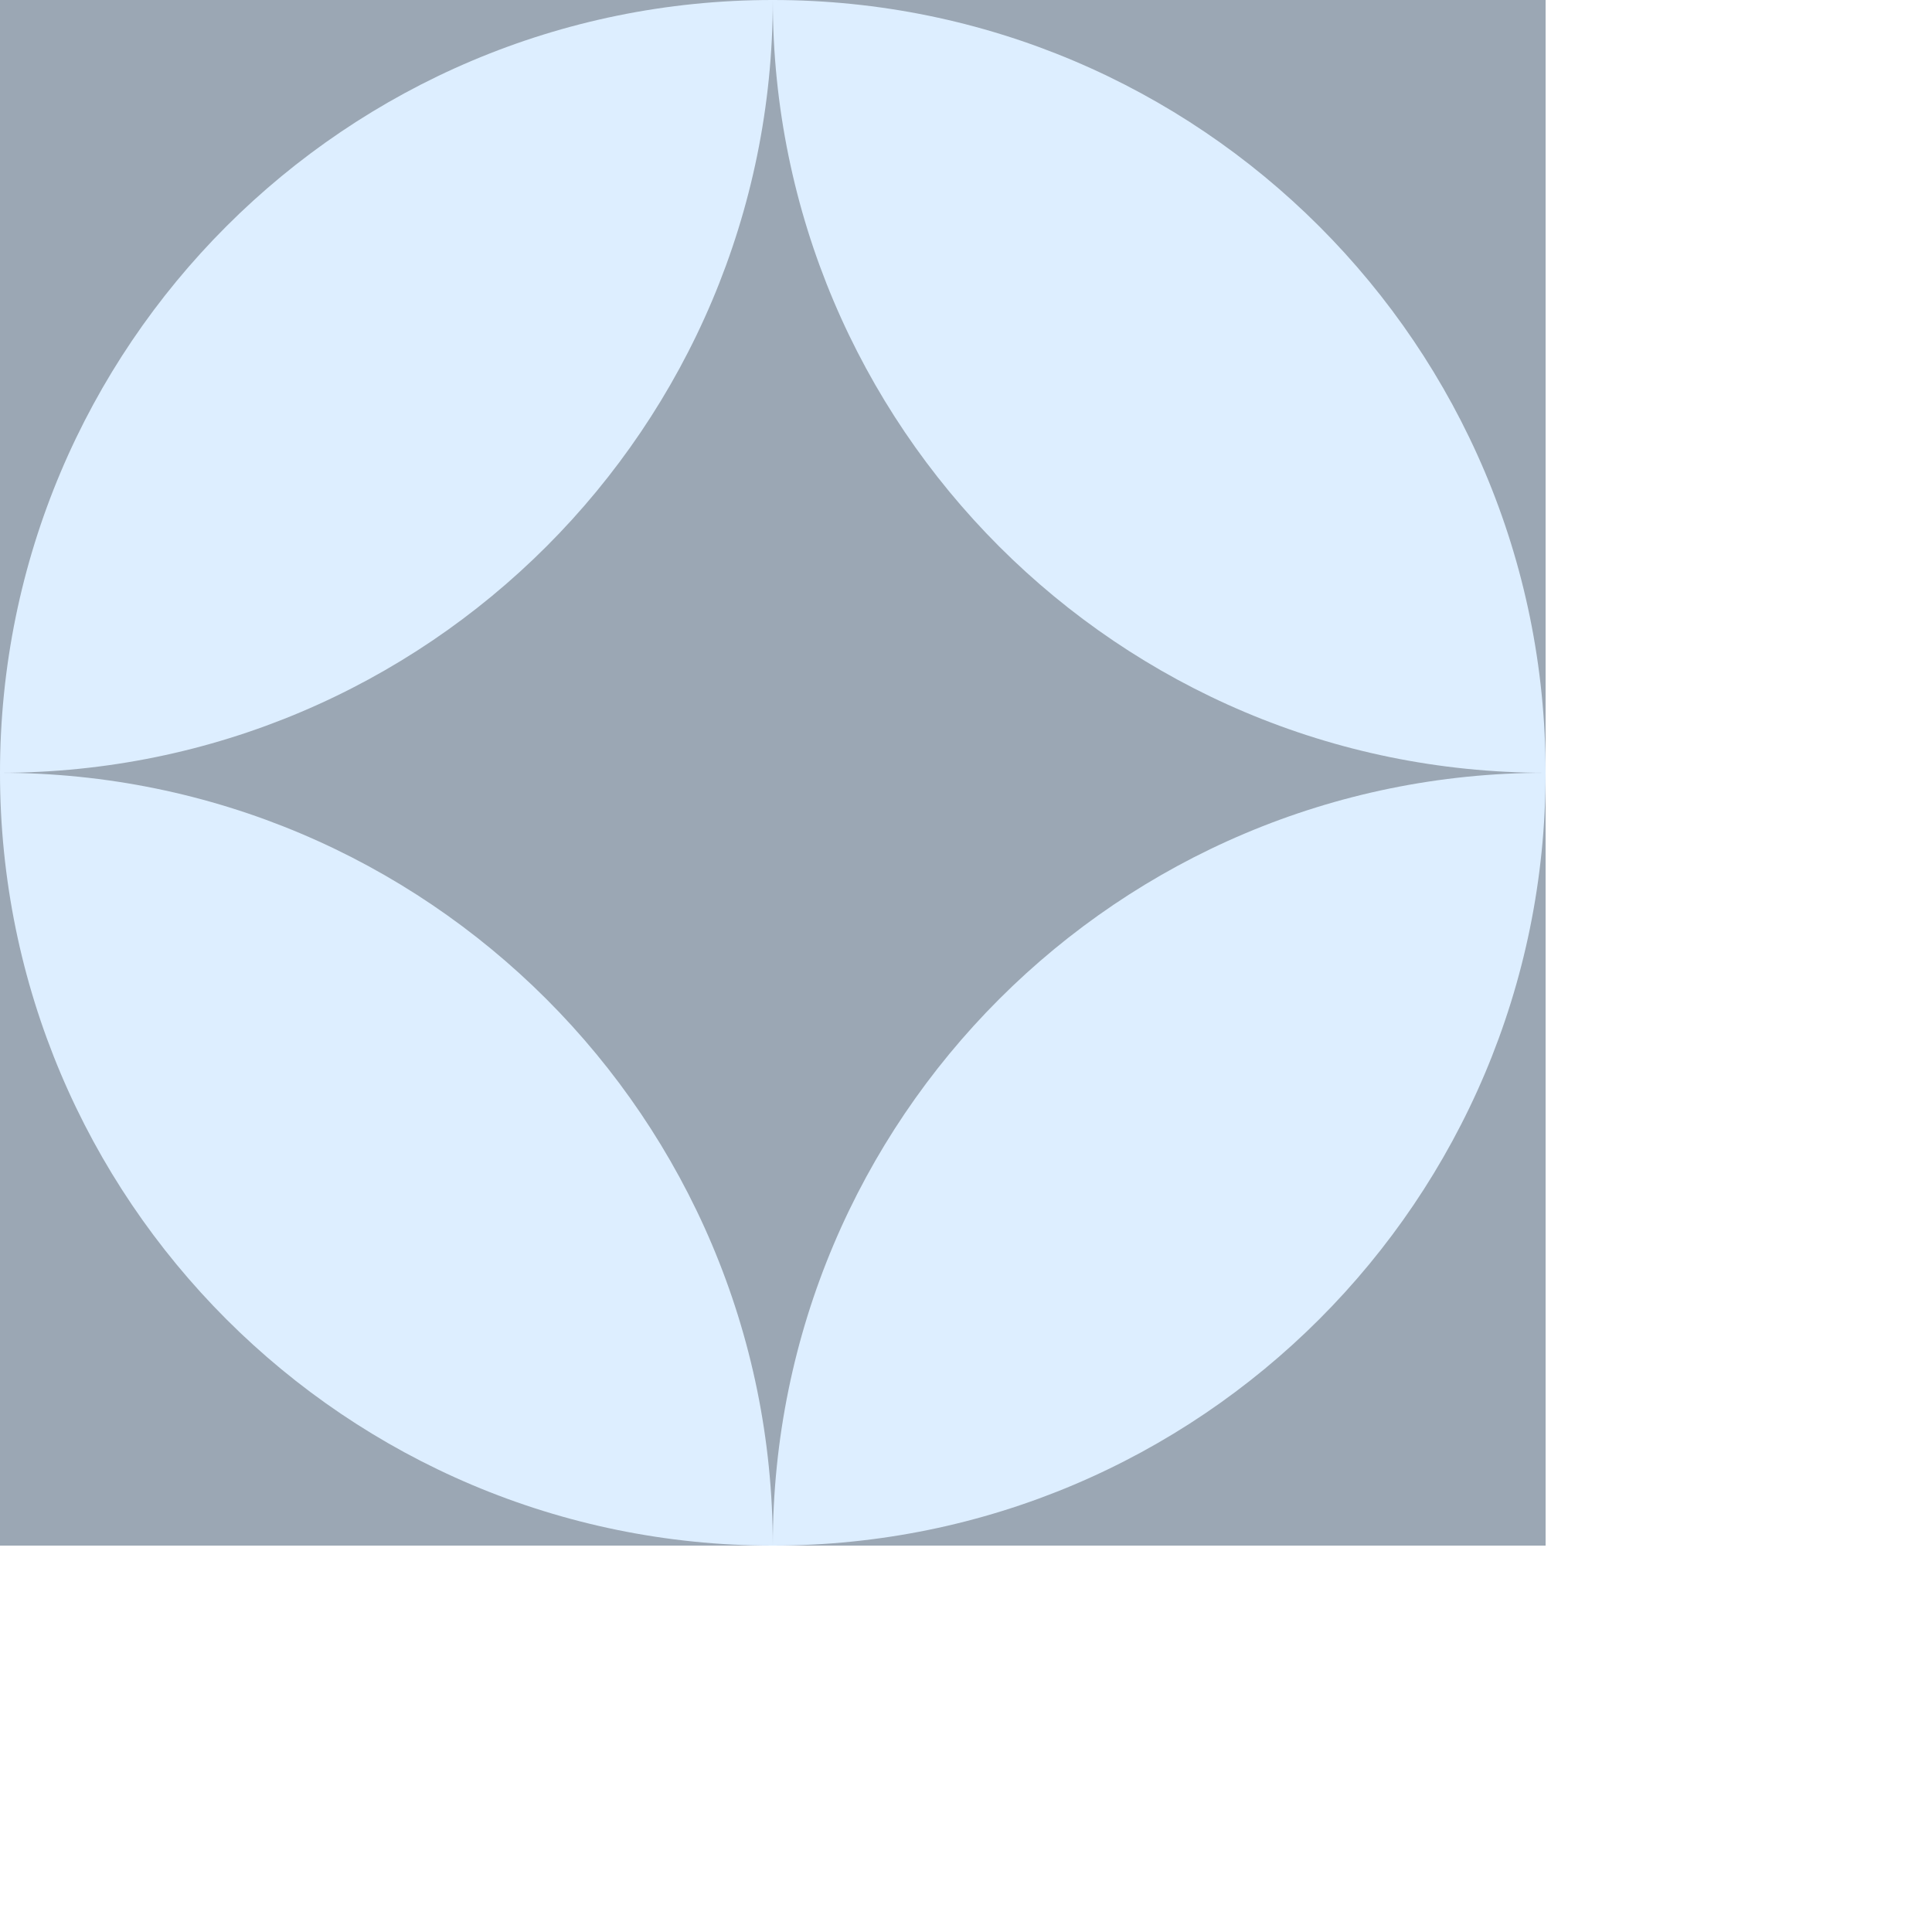
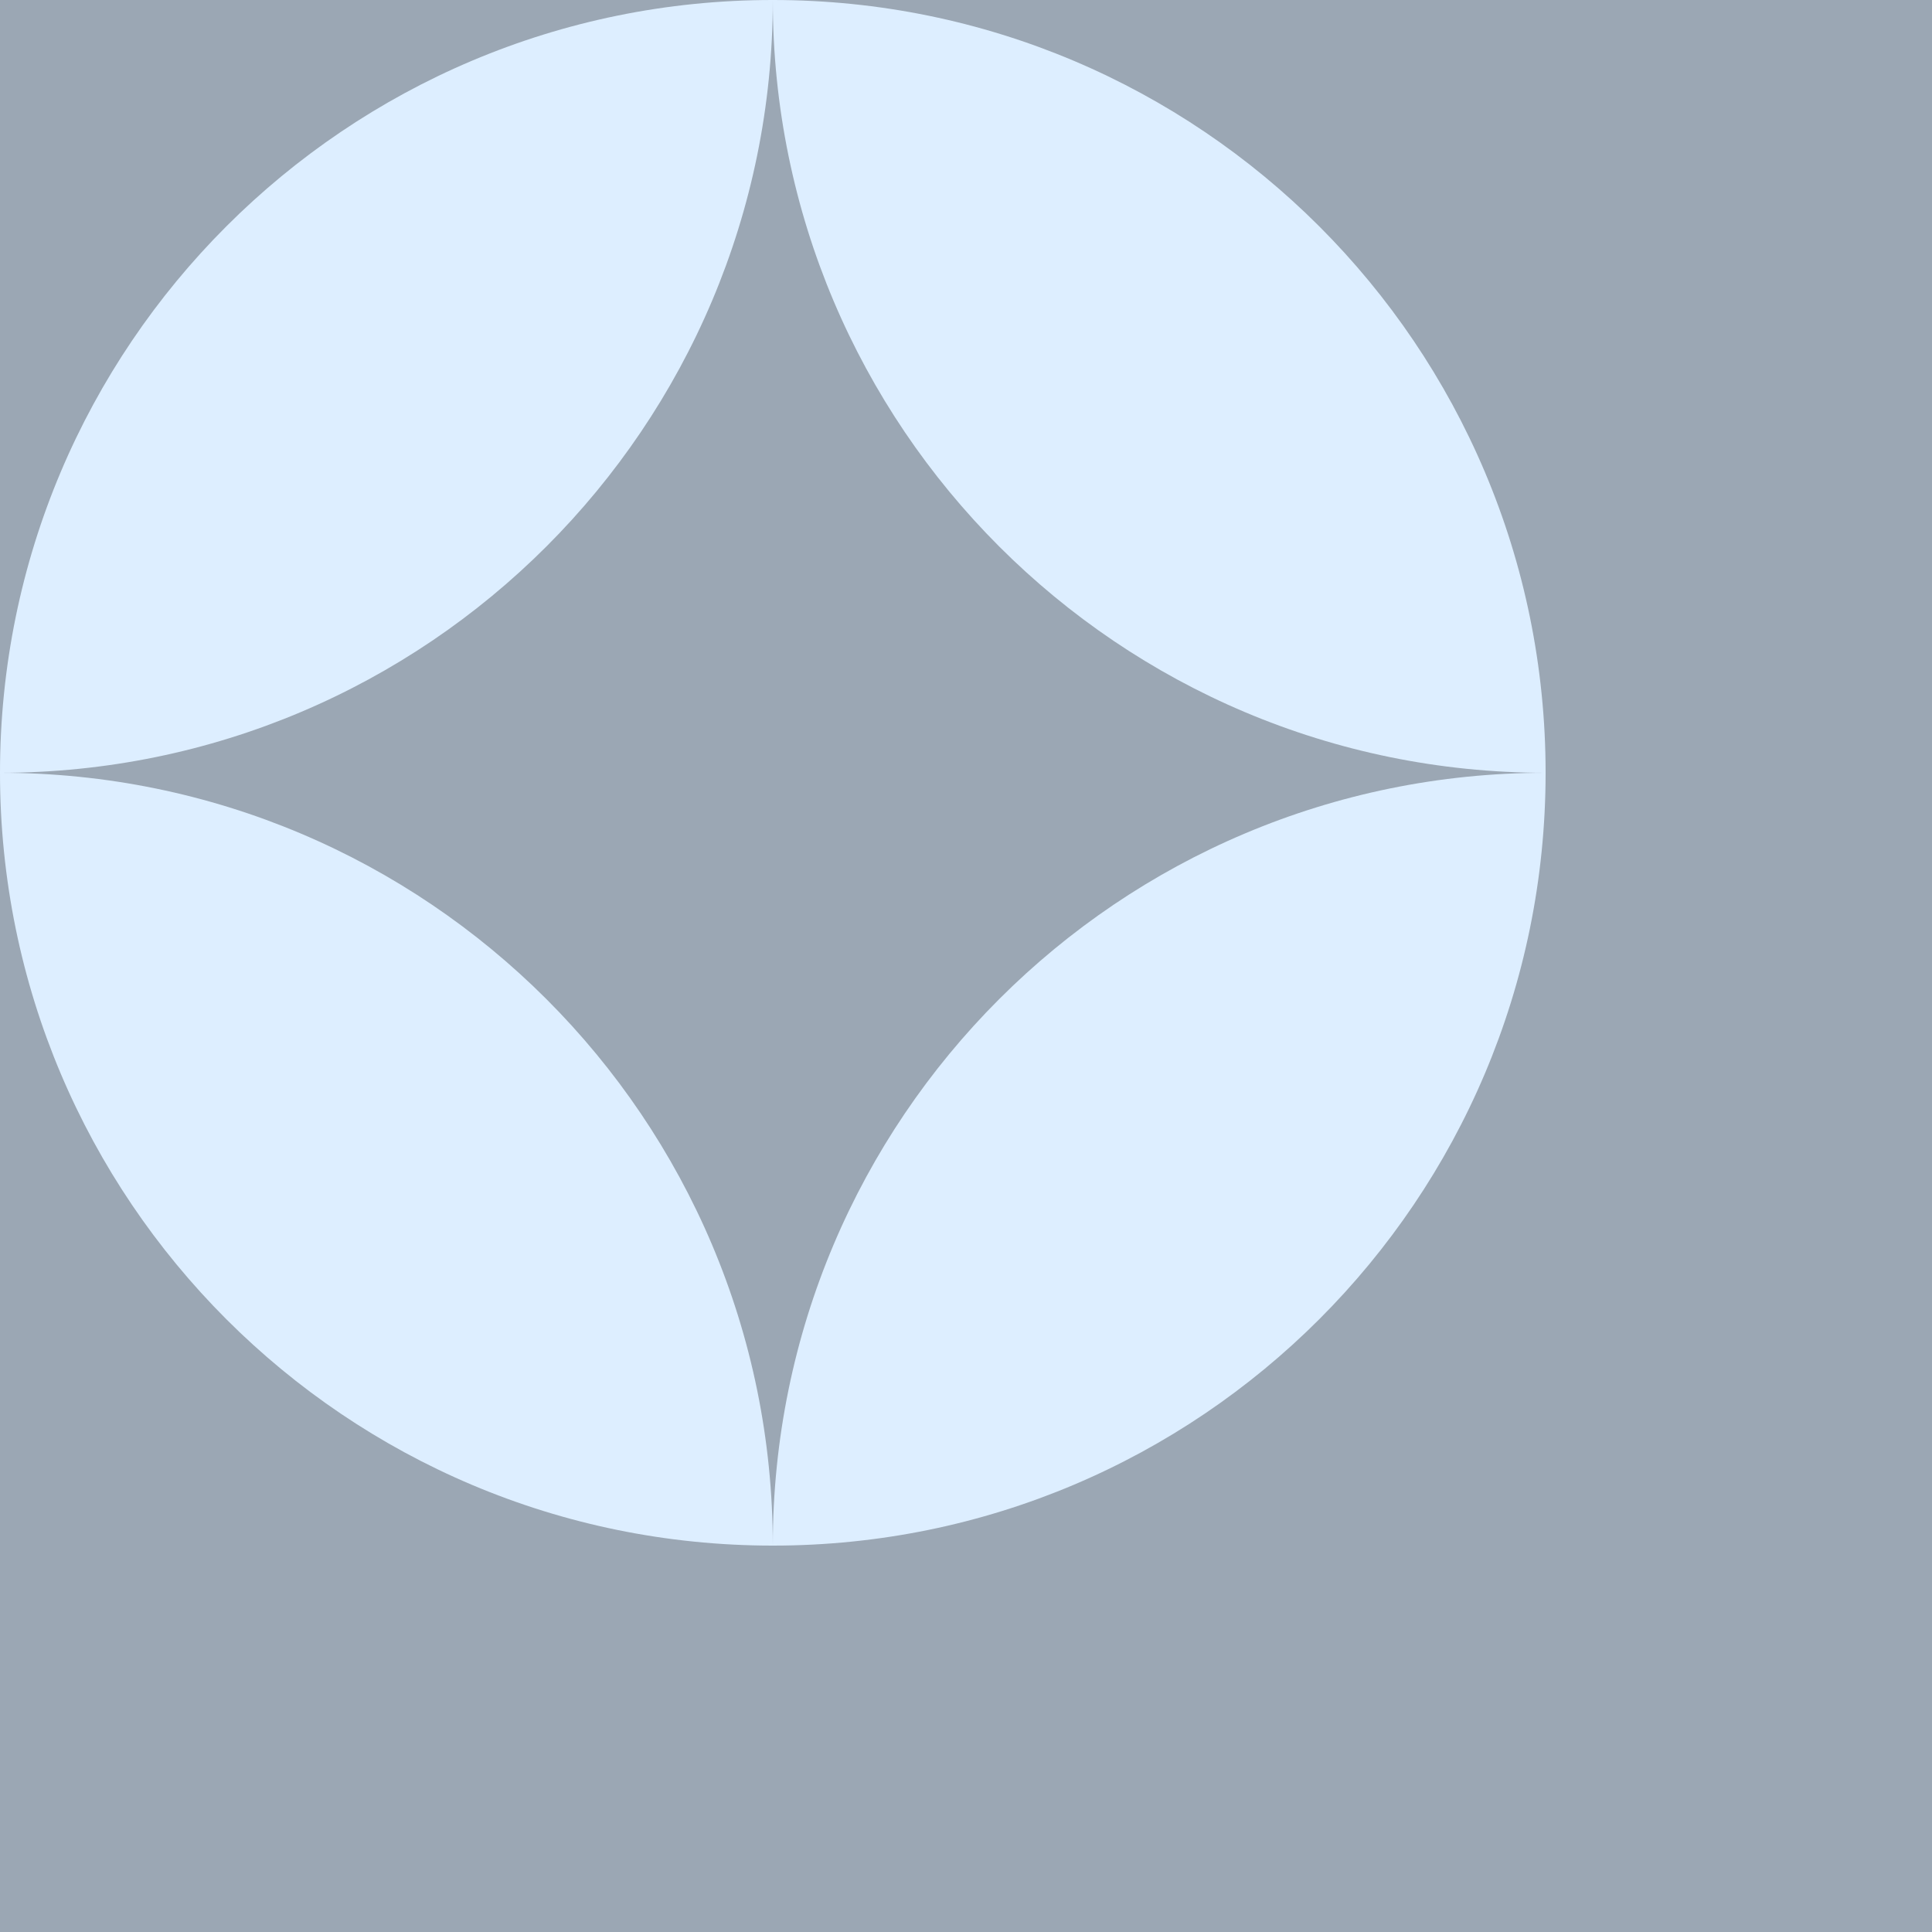
<svg xmlns="http://www.w3.org/2000/svg" width="100" height="100">
-   <rect width="80" height="80" fill="#9ba7b4" />
+   <rect width="100" height="100" fill="#9ba7b4" />
  <circle cx="40" cy="40" r="40" fill="#def" />
  <path d="M0 40 A40 40 45 0 0 40 0 A40 40 315 0 0 80 40 A40 40 45 0 0 40 80 A40 40 270 0 0 0 40Z" fill="#9ba7b4" />
</svg>
